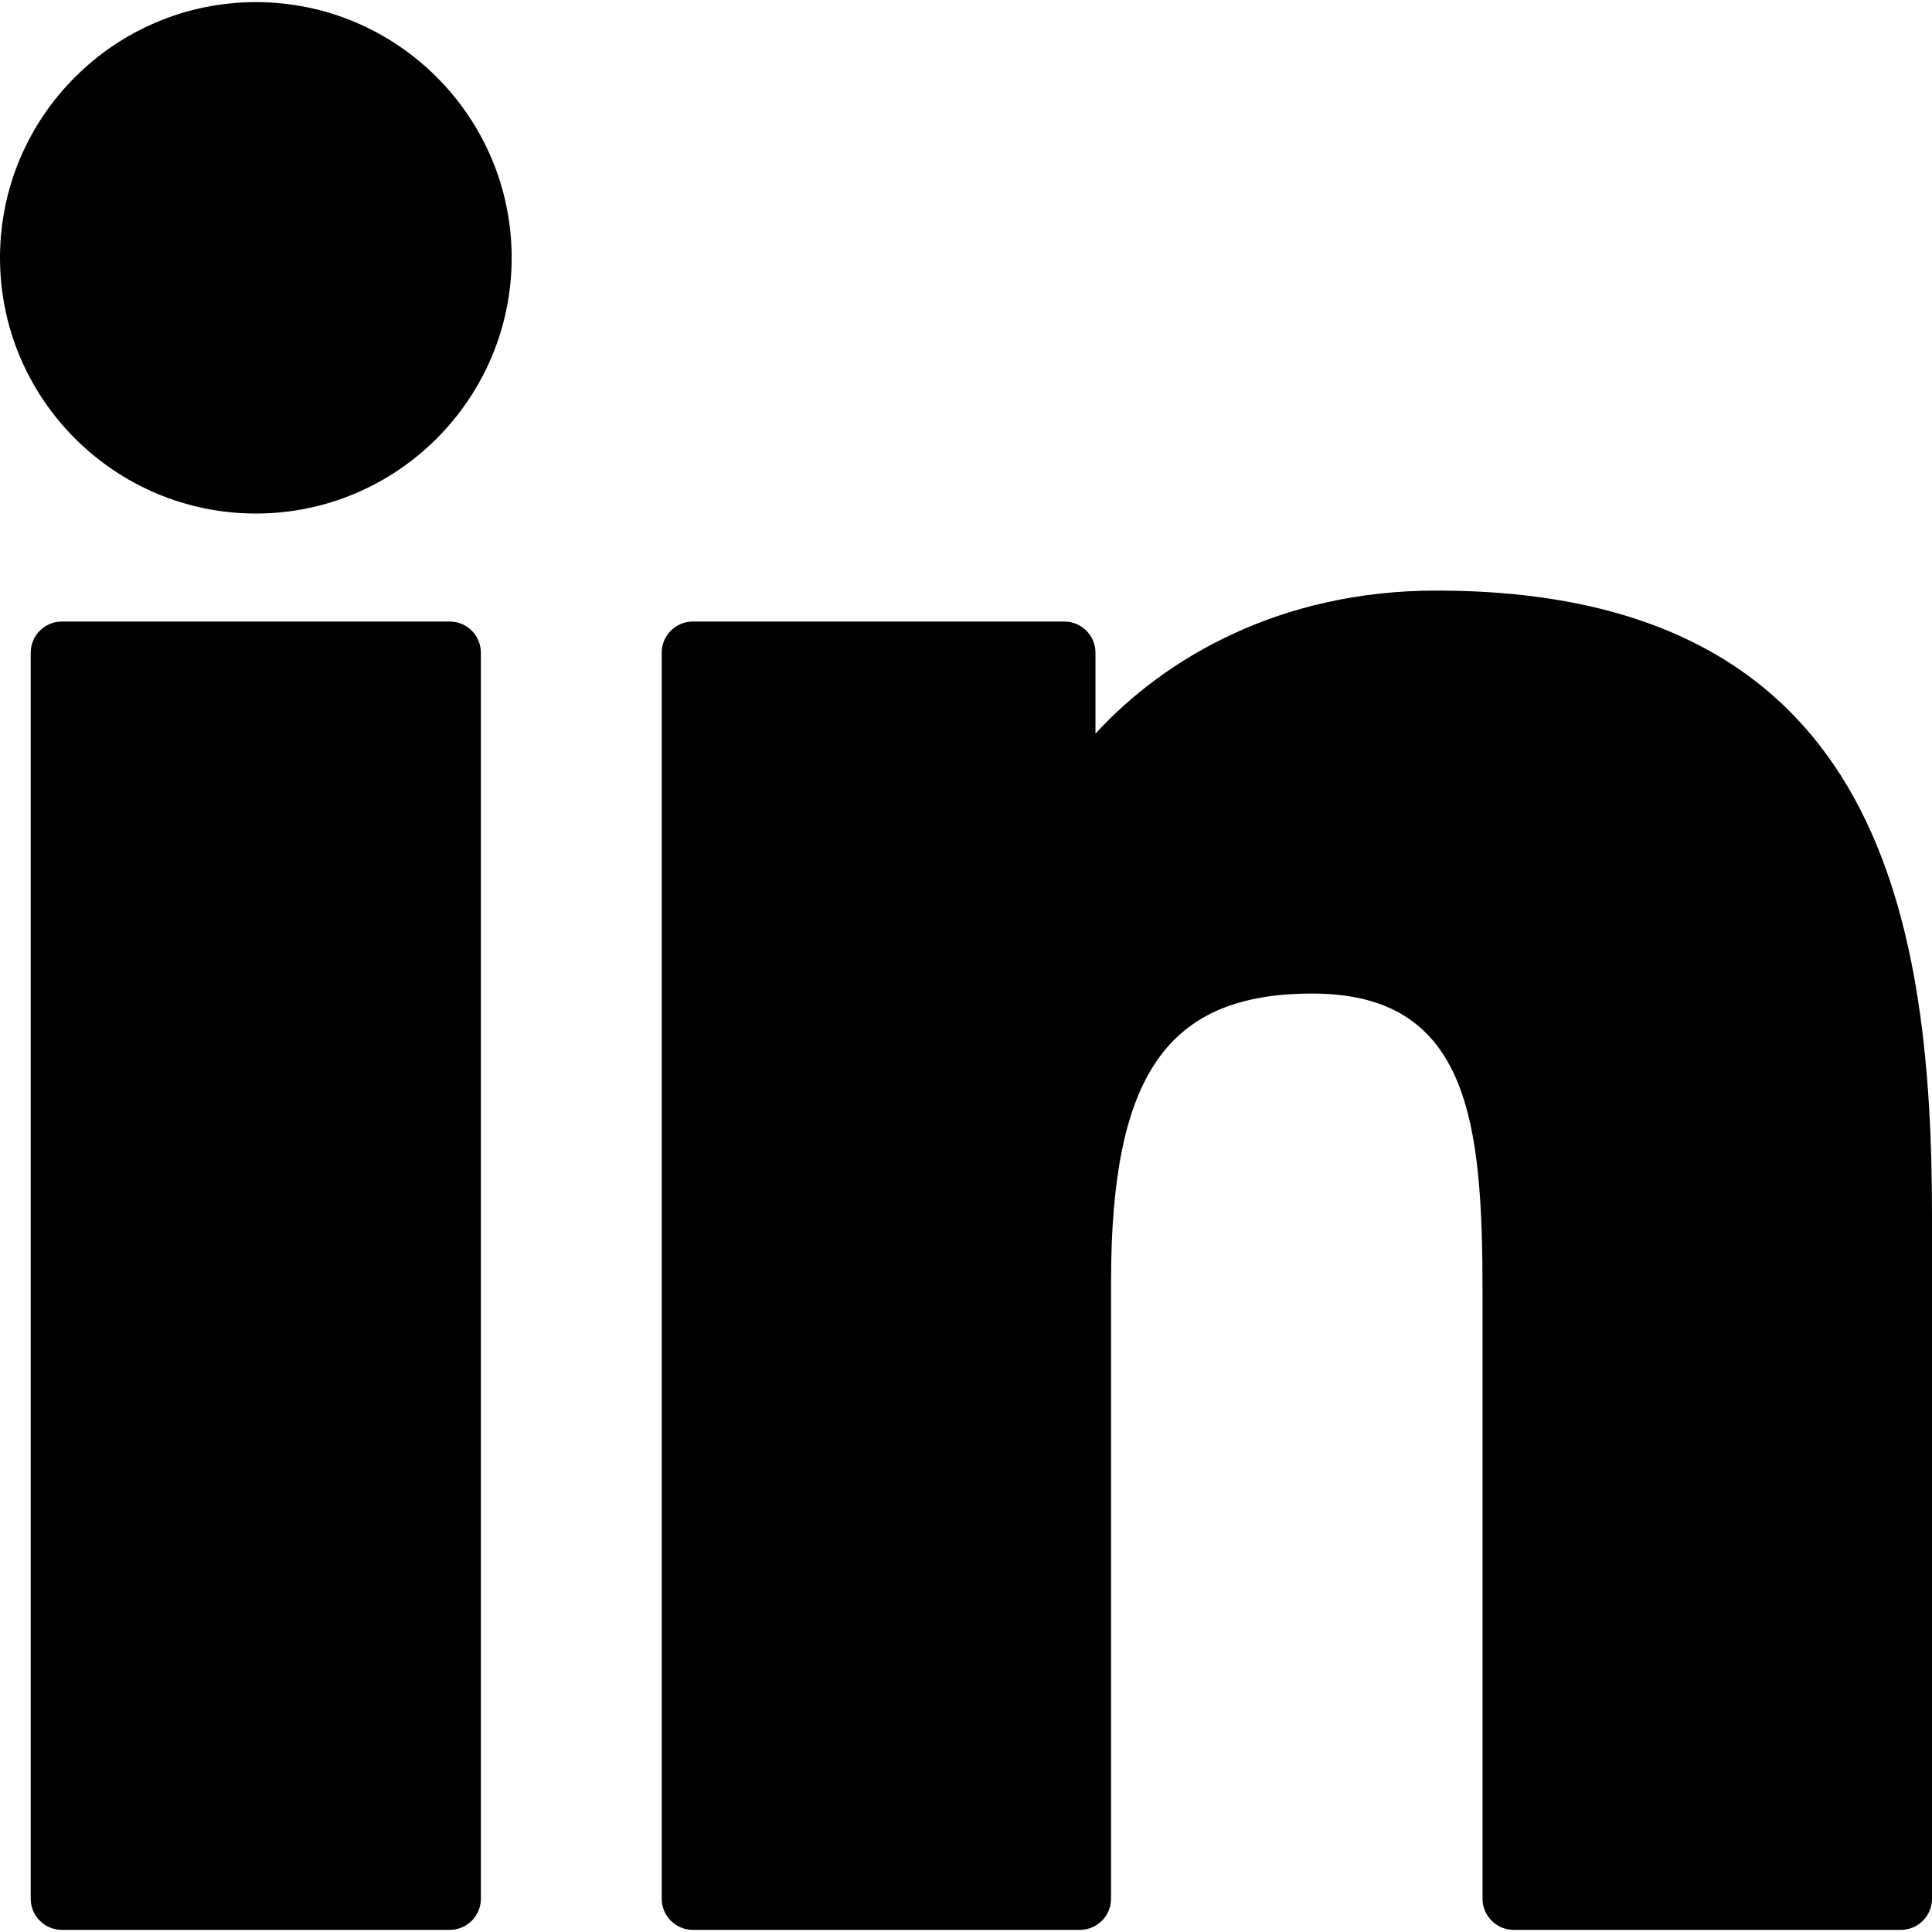
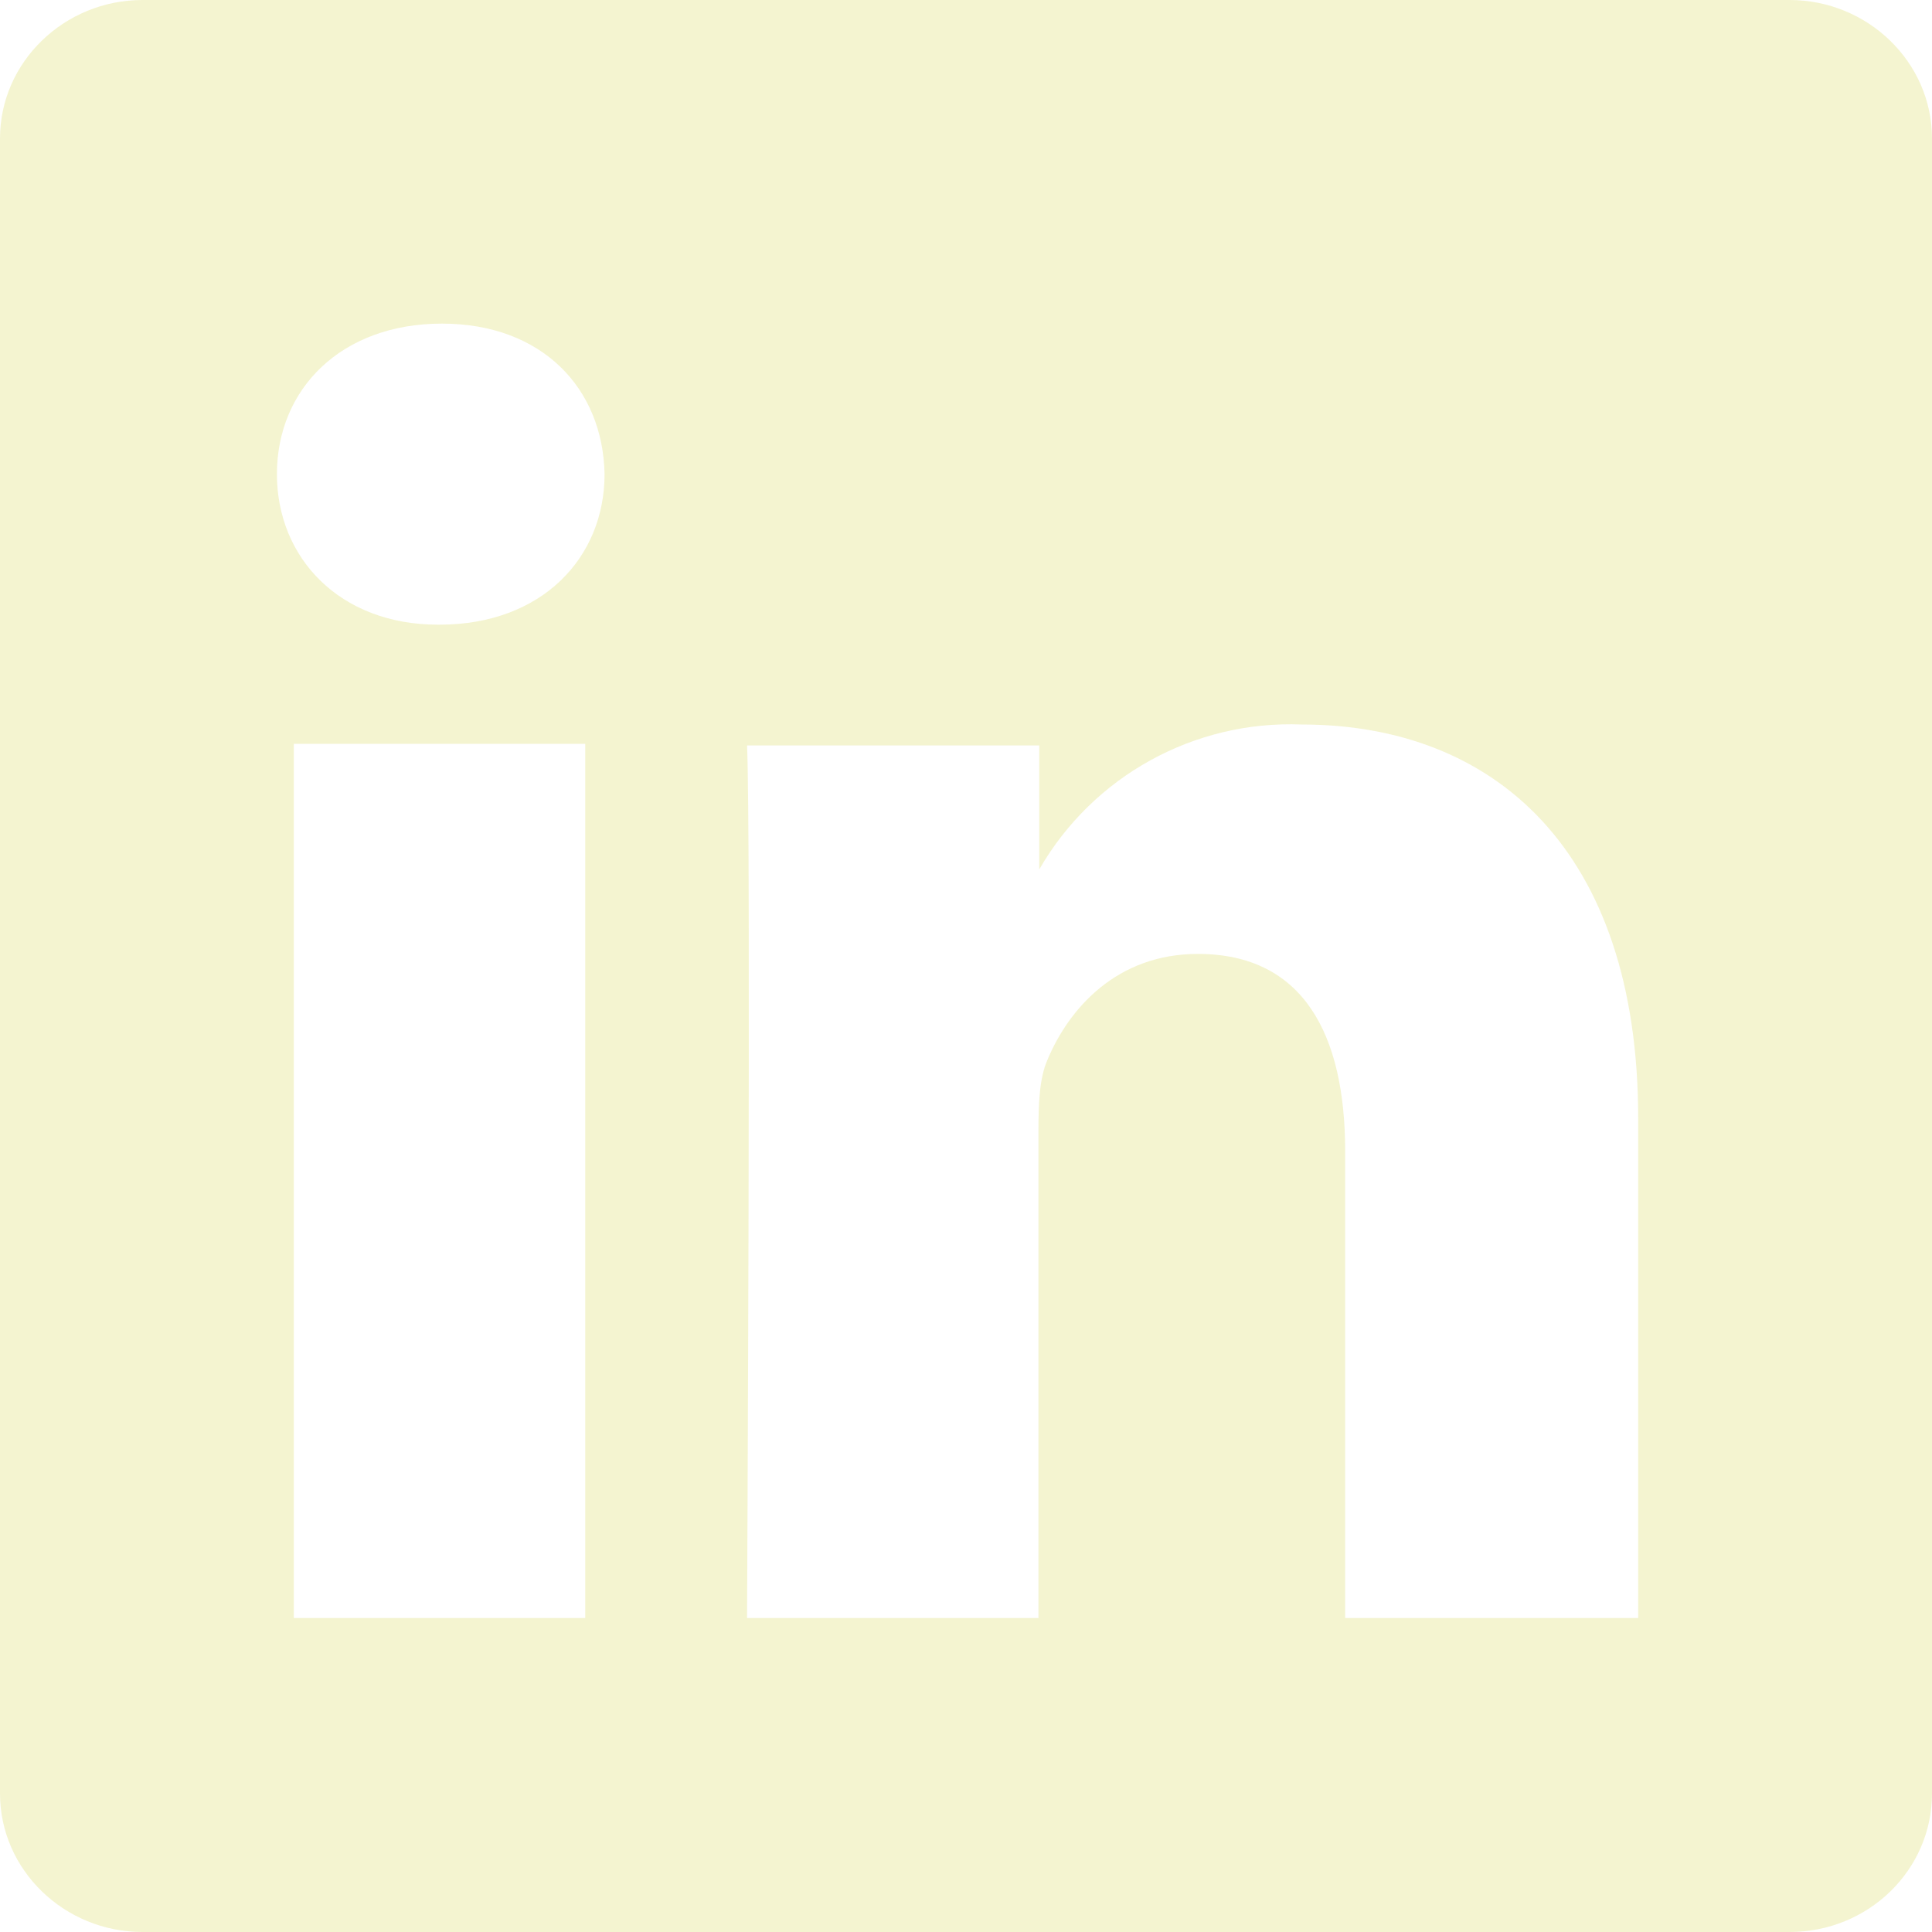
- <svg xmlns="http://www.w3.org/2000/svg" version="1.1" id="Layer_1" x="0px" y="0px" viewBox="0 0 310 310" style="enable-background:new 0 0 310 310;" xml:space="preserve">
-   <g id="XMLID_801_">
-     <path id="XMLID_802_" d="M72.16,99.73H9.927c-2.762,0-5,2.239-5,5v199.928c0,2.762,2.238,5,5,5H72.16c2.762,0,5-2.238,5-5V104.73   C77.16,101.969,74.922,99.73,72.16,99.73z" />
-     <path id="XMLID_803_" d="M41.066,0.341C18.422,0.341,0,18.743,0,41.362C0,63.991,18.422,82.4,41.066,82.4   c22.626,0,41.033-18.41,41.033-41.038C82.1,18.743,63.692,0.341,41.066,0.341z" />
-     <path id="XMLID_804_" d="M230.454,94.761c-24.995,0-43.472,10.745-54.679,22.954V104.73c0-2.761-2.238-5-5-5h-59.599   c-2.762,0-5,2.239-5,5v199.928c0,2.762,2.238,5,5,5h62.097c2.762,0,5-2.238,5-5v-98.918c0-33.333,9.054-46.319,32.29-46.319   c25.306,0,27.317,20.818,27.317,48.034v97.204c0,2.762,2.238,5,5,5H305c2.762,0,5-2.238,5-5V194.995   C310,145.43,300.549,94.761,230.454,94.761z" />
-   </g>
-   <g>
- </g>
-   <g>
- </g>
-   <g>
- </g>
-   <g>
- </g>
-   <g>
- </g>
-   <g>
- </g>
-   <g>
- </g>
-   <g>
- </g>
-   <g>
- </g>
-   <g>
- </g>
-   <g>
- </g>
-   <g>
- </g>
-   <g>
- </g>
-   <g>
- </g>
-   <g>
- </g>
+ <svg xmlns="http://www.w3.org/2000/svg" width="64" height="64" viewBox="0 0 24 24" fill="#f4f4d0">
+   <path d="M22.23 0H1.77C.8 0 0 .77 0 1.72v20.56C0 23.23.8 24 1.77 24h20.46c.98 0 1.77-.77 1.77-1.72V1.72C24 .77 23.2 0 22.23 0zM7.27 20.1H3.65V9.24h3.62V20.1zM5.47 7.76h-.03c-1.22 0-2-.83-2-1.87 0-1.06.8-1.87 2.05-1.87 1.24 0 2 .8 2.02 1.87 0 1.04-.78 1.87-2.05 1.87zM20.34 20.1h-3.63v-5.8c0-1.45-.52-2.45-1.83-2.45-1 0-1.6.67-1.87 1.32-.1.23-.11.55-.11.88v6.05H9.28s.05-9.82 0-10.84h3.63v1.54a3.6 3.6 0 0 1 3.26-1.8c2.39 0 4.18 1.56 4.18 4.89v6.21z" />
</svg>
